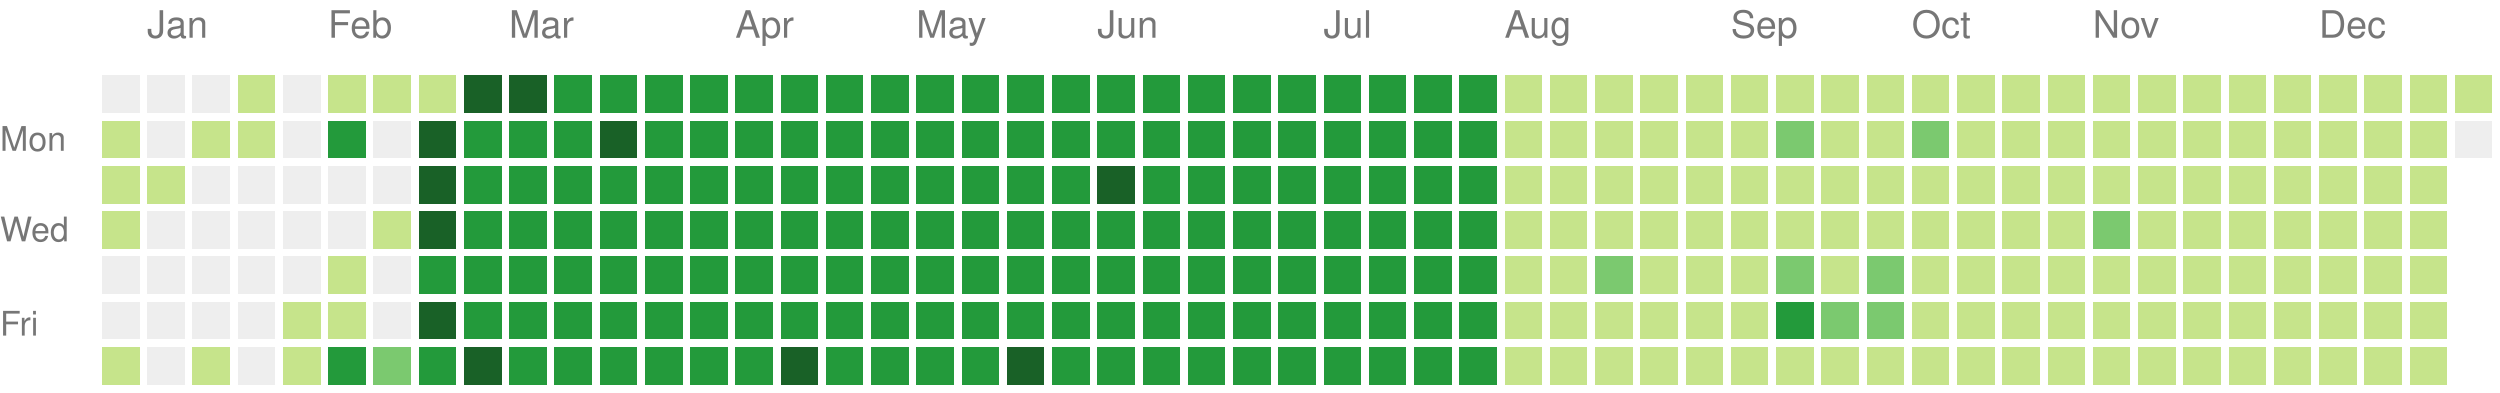
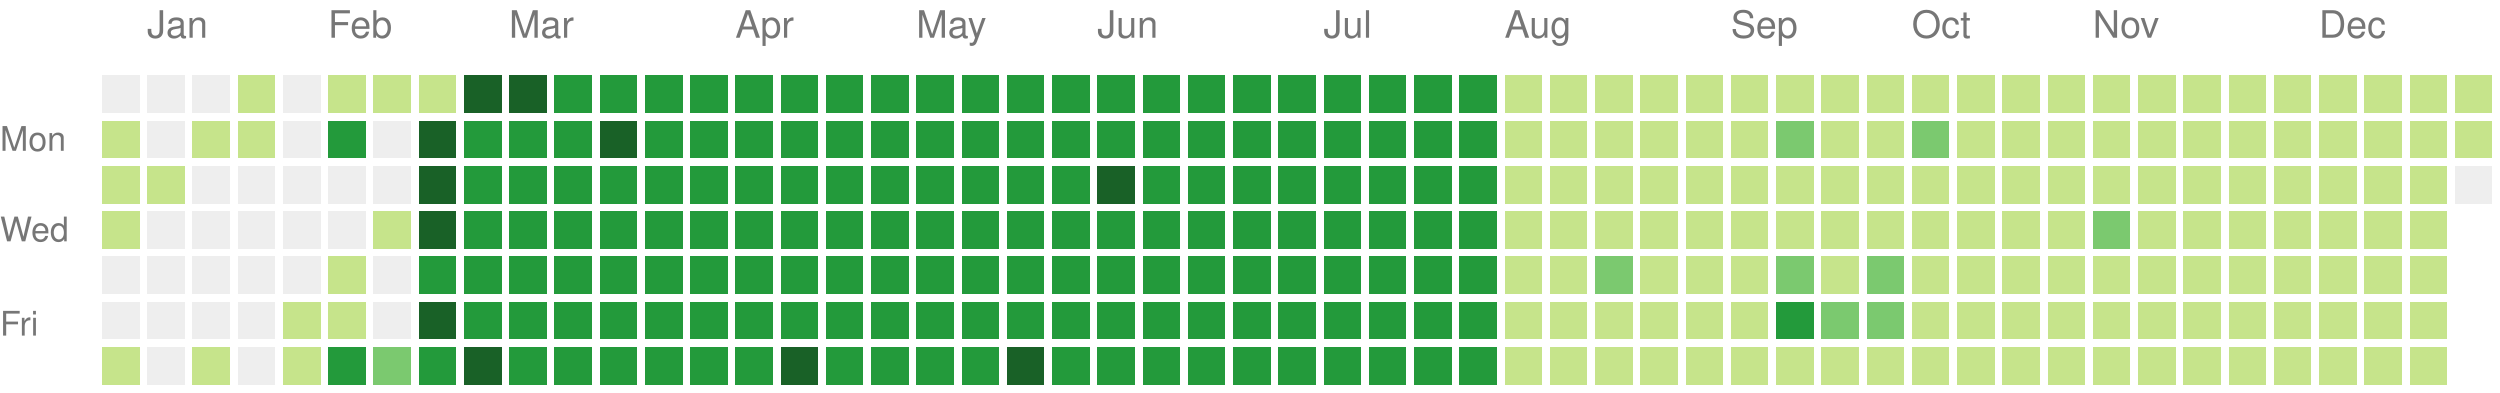
<svg xmlns="http://www.w3.org/2000/svg" version="1.1" width="663" height="104">
  <rect style="fill:#eeeeee;shape-rendering:crispedges;" data-score="0" data-date="2024-12-29" x="27" y="20" width="10" height="10" />
  <rect style="fill:#eeeeee;shape-rendering:crispedges;" data-score="0" data-date="2025-01-05" x="39" y="20" width="10" height="10" />
  <rect style="fill:#eeeeee;shape-rendering:crispedges;" data-score="0" data-date="2025-01-12" x="51" y="20" width="10" height="10" />
  <rect style="fill:#c6e48b;shape-rendering:crispedges;" data-score="1" data-date="2025-01-19" x="63" y="20" width="10" height="10" />
  <rect style="fill:#eeeeee;shape-rendering:crispedges;" data-score="0" data-date="2025-01-26" x="75" y="20" width="10" height="10" />
  <rect style="fill:#c6e48b;shape-rendering:crispedges;" data-score="1" data-date="2025-02-02" x="87" y="20" width="10" height="10" />
  <rect style="fill:#c6e48b;shape-rendering:crispedges;" data-score="1" data-date="2025-02-09" x="99" y="20" width="10" height="10" />
  <rect style="fill:#c6e48b;shape-rendering:crispedges;" data-score="1" data-date="2025-02-16" x="111" y="20" width="10" height="10" />
  <rect style="fill:#196127;shape-rendering:crispedges;" data-score="4" data-date="2025-02-23" x="123" y="20" width="10" height="10" />
  <rect style="fill:#196127;shape-rendering:crispedges;" data-score="4" data-date="2025-03-02" x="135" y="20" width="10" height="10" />
  <rect style="fill:#239a3b;shape-rendering:crispedges;" data-score="3" data-date="2025-03-09" x="147" y="20" width="10" height="10" />
  <rect style="fill:#239a3b;shape-rendering:crispedges;" data-score="3" data-date="2025-03-16" x="159" y="20" width="10" height="10" />
  <rect style="fill:#239a3b;shape-rendering:crispedges;" data-score="3" data-date="2025-03-23" x="171" y="20" width="10" height="10" />
  <rect style="fill:#239a3b;shape-rendering:crispedges;" data-score="3" data-date="2025-03-30" x="183" y="20" width="10" height="10" />
  <rect style="fill:#239a3b;shape-rendering:crispedges;" data-score="3" data-date="2025-04-06" x="195" y="20" width="10" height="10" />
  <rect style="fill:#239a3b;shape-rendering:crispedges;" data-score="3" data-date="2025-04-13" x="207" y="20" width="10" height="10" />
  <rect style="fill:#239a3b;shape-rendering:crispedges;" data-score="3" data-date="2025-04-20" x="219" y="20" width="10" height="10" />
  <rect style="fill:#239a3b;shape-rendering:crispedges;" data-score="3" data-date="2025-04-27" x="231" y="20" width="10" height="10" />
  <rect style="fill:#239a3b;shape-rendering:crispedges;" data-score="3" data-date="2025-05-04" x="243" y="20" width="10" height="10" />
  <rect style="fill:#239a3b;shape-rendering:crispedges;" data-score="3" data-date="2025-05-11" x="255" y="20" width="10" height="10" />
  <rect style="fill:#239a3b;shape-rendering:crispedges;" data-score="3" data-date="2025-05-18" x="267" y="20" width="10" height="10" />
  <rect style="fill:#239a3b;shape-rendering:crispedges;" data-score="3" data-date="2025-05-25" x="279" y="20" width="10" height="10" />
  <rect style="fill:#239a3b;shape-rendering:crispedges;" data-score="3" data-date="2025-06-01" x="291" y="20" width="10" height="10" />
  <rect style="fill:#239a3b;shape-rendering:crispedges;" data-score="3" data-date="2025-06-08" x="303" y="20" width="10" height="10" />
  <rect style="fill:#239a3b;shape-rendering:crispedges;" data-score="3" data-date="2025-06-15" x="315" y="20" width="10" height="10" />
  <rect style="fill:#239a3b;shape-rendering:crispedges;" data-score="3" data-date="2025-06-22" x="327" y="20" width="10" height="10" />
  <rect style="fill:#239a3b;shape-rendering:crispedges;" data-score="3" data-date="2025-06-29" x="339" y="20" width="10" height="10" />
  <rect style="fill:#239a3b;shape-rendering:crispedges;" data-score="3" data-date="2025-07-06" x="351" y="20" width="10" height="10" />
  <rect style="fill:#239a3b;shape-rendering:crispedges;" data-score="3" data-date="2025-07-13" x="363" y="20" width="10" height="10" />
  <rect style="fill:#239a3b;shape-rendering:crispedges;" data-score="3" data-date="2025-07-20" x="375" y="20" width="10" height="10" />
  <rect style="fill:#239a3b;shape-rendering:crispedges;" data-score="3" data-date="2025-07-27" x="387" y="20" width="10" height="10" />
  <rect style="fill:#c6e48b;shape-rendering:crispedges;" data-score="1" data-date="2025-08-03" x="399" y="20" width="10" height="10" />
  <rect style="fill:#c6e48b;shape-rendering:crispedges;" data-score="1" data-date="2025-08-10" x="411" y="20" width="10" height="10" />
  <rect style="fill:#c6e48b;shape-rendering:crispedges;" data-score="1" data-date="2025-08-17" x="423" y="20" width="10" height="10" />
  <rect style="fill:#c6e48b;shape-rendering:crispedges;" data-score="1" data-date="2025-08-24" x="435" y="20" width="10" height="10" />
  <rect style="fill:#c6e48b;shape-rendering:crispedges;" data-score="1" data-date="2025-08-31" x="447" y="20" width="10" height="10" />
  <rect style="fill:#c6e48b;shape-rendering:crispedges;" data-score="1" data-date="2025-09-07" x="459" y="20" width="10" height="10" />
  <rect style="fill:#c6e48b;shape-rendering:crispedges;" data-score="1" data-date="2025-09-14" x="471" y="20" width="10" height="10" />
  <rect style="fill:#c6e48b;shape-rendering:crispedges;" data-score="1" data-date="2025-09-21" x="483" y="20" width="10" height="10" />
  <rect style="fill:#c6e48b;shape-rendering:crispedges;" data-score="1" data-date="2025-09-28" x="495" y="20" width="10" height="10" />
  <rect style="fill:#c6e48b;shape-rendering:crispedges;" data-score="1" data-date="2025-10-05" x="507" y="20" width="10" height="10" />
  <rect style="fill:#c6e48b;shape-rendering:crispedges;" data-score="1" data-date="2025-10-12" x="519" y="20" width="10" height="10" />
  <rect style="fill:#c6e48b;shape-rendering:crispedges;" data-score="1" data-date="2025-10-19" x="531" y="20" width="10" height="10" />
  <rect style="fill:#c6e48b;shape-rendering:crispedges;" data-score="1" data-date="2025-10-26" x="543" y="20" width="10" height="10" />
  <rect style="fill:#c6e48b;shape-rendering:crispedges;" data-score="1" data-date="2025-11-02" x="555" y="20" width="10" height="10" />
  <rect style="fill:#c6e48b;shape-rendering:crispedges;" data-score="1" data-date="2025-11-09" x="567" y="20" width="10" height="10" />
  <rect style="fill:#c6e48b;shape-rendering:crispedges;" data-score="1" data-date="2025-11-16" x="579" y="20" width="10" height="10" />
  <rect style="fill:#c6e48b;shape-rendering:crispedges;" data-score="1" data-date="2025-11-23" x="591" y="20" width="10" height="10" />
  <rect style="fill:#c6e48b;shape-rendering:crispedges;" data-score="1" data-date="2025-11-30" x="603" y="20" width="10" height="10" />
  <rect style="fill:#c6e48b;shape-rendering:crispedges;" data-score="1" data-date="2025-12-07" x="615" y="20" width="10" height="10" />
  <rect style="fill:#c6e48b;shape-rendering:crispedges;" data-score="1" data-date="2025-12-14" x="627" y="20" width="10" height="10" />
  <rect style="fill:#c6e48b;shape-rendering:crispedges;" data-score="1" data-date="2025-12-21" x="639" y="20" width="10" height="10" />
  <rect style="fill:#c6e48b;shape-rendering:crispedges;" data-score="1" data-date="2025-12-28" x="651" y="20" width="10" height="10" />
  <rect style="fill:#c6e48b;shape-rendering:crispedges;" data-score="1" data-date="2024-12-30" x="27" y="32" width="10" height="10" />
  <rect style="fill:#eeeeee;shape-rendering:crispedges;" data-score="0" data-date="2025-01-06" x="39" y="32" width="10" height="10" />
  <rect style="fill:#c6e48b;shape-rendering:crispedges;" data-score="1" data-date="2025-01-13" x="51" y="32" width="10" height="10" />
  <rect style="fill:#c6e48b;shape-rendering:crispedges;" data-score="1" data-date="2025-01-20" x="63" y="32" width="10" height="10" />
  <rect style="fill:#eeeeee;shape-rendering:crispedges;" data-score="0" data-date="2025-01-27" x="75" y="32" width="10" height="10" />
  <rect style="fill:#239a3b;shape-rendering:crispedges;" data-score="3" data-date="2025-02-03" x="87" y="32" width="10" height="10" />
  <rect style="fill:#eeeeee;shape-rendering:crispedges;" data-score="0" data-date="2025-02-10" x="99" y="32" width="10" height="10" />
  <rect style="fill:#196127;shape-rendering:crispedges;" data-score="4" data-date="2025-02-17" x="111" y="32" width="10" height="10" />
  <rect style="fill:#239a3b;shape-rendering:crispedges;" data-score="3" data-date="2025-02-24" x="123" y="32" width="10" height="10" />
  <rect style="fill:#239a3b;shape-rendering:crispedges;" data-score="3" data-date="2025-03-03" x="135" y="32" width="10" height="10" />
  <rect style="fill:#239a3b;shape-rendering:crispedges;" data-score="3" data-date="2025-03-10" x="147" y="32" width="10" height="10" />
  <rect style="fill:#196127;shape-rendering:crispedges;" data-score="4" data-date="2025-03-17" x="159" y="32" width="10" height="10" />
  <rect style="fill:#239a3b;shape-rendering:crispedges;" data-score="3" data-date="2025-03-24" x="171" y="32" width="10" height="10" />
  <rect style="fill:#239a3b;shape-rendering:crispedges;" data-score="3" data-date="2025-03-31" x="183" y="32" width="10" height="10" />
  <rect style="fill:#239a3b;shape-rendering:crispedges;" data-score="3" data-date="2025-04-07" x="195" y="32" width="10" height="10" />
  <rect style="fill:#239a3b;shape-rendering:crispedges;" data-score="3" data-date="2025-04-14" x="207" y="32" width="10" height="10" />
  <rect style="fill:#239a3b;shape-rendering:crispedges;" data-score="3" data-date="2025-04-21" x="219" y="32" width="10" height="10" />
  <rect style="fill:#239a3b;shape-rendering:crispedges;" data-score="3" data-date="2025-04-28" x="231" y="32" width="10" height="10" />
  <rect style="fill:#239a3b;shape-rendering:crispedges;" data-score="3" data-date="2025-05-05" x="243" y="32" width="10" height="10" />
  <rect style="fill:#239a3b;shape-rendering:crispedges;" data-score="3" data-date="2025-05-12" x="255" y="32" width="10" height="10" />
  <rect style="fill:#239a3b;shape-rendering:crispedges;" data-score="3" data-date="2025-05-19" x="267" y="32" width="10" height="10" />
  <rect style="fill:#239a3b;shape-rendering:crispedges;" data-score="3" data-date="2025-05-26" x="279" y="32" width="10" height="10" />
  <rect style="fill:#239a3b;shape-rendering:crispedges;" data-score="3" data-date="2025-06-02" x="291" y="32" width="10" height="10" />
  <rect style="fill:#239a3b;shape-rendering:crispedges;" data-score="3" data-date="2025-06-09" x="303" y="32" width="10" height="10" />
  <rect style="fill:#239a3b;shape-rendering:crispedges;" data-score="3" data-date="2025-06-16" x="315" y="32" width="10" height="10" />
  <rect style="fill:#239a3b;shape-rendering:crispedges;" data-score="3" data-date="2025-06-23" x="327" y="32" width="10" height="10" />
  <rect style="fill:#239a3b;shape-rendering:crispedges;" data-score="3" data-date="2025-06-30" x="339" y="32" width="10" height="10" />
  <rect style="fill:#239a3b;shape-rendering:crispedges;" data-score="3" data-date="2025-07-07" x="351" y="32" width="10" height="10" />
  <rect style="fill:#239a3b;shape-rendering:crispedges;" data-score="3" data-date="2025-07-14" x="363" y="32" width="10" height="10" />
  <rect style="fill:#239a3b;shape-rendering:crispedges;" data-score="3" data-date="2025-07-21" x="375" y="32" width="10" height="10" />
  <rect style="fill:#239a3b;shape-rendering:crispedges;" data-score="3" data-date="2025-07-28" x="387" y="32" width="10" height="10" />
  <rect style="fill:#c6e48b;shape-rendering:crispedges;" data-score="1" data-date="2025-08-04" x="399" y="32" width="10" height="10" />
  <rect style="fill:#c6e48b;shape-rendering:crispedges;" data-score="1" data-date="2025-08-11" x="411" y="32" width="10" height="10" />
  <rect style="fill:#c6e48b;shape-rendering:crispedges;" data-score="1" data-date="2025-08-18" x="423" y="32" width="10" height="10" />
  <rect style="fill:#c6e48b;shape-rendering:crispedges;" data-score="1" data-date="2025-08-25" x="435" y="32" width="10" height="10" />
  <rect style="fill:#c6e48b;shape-rendering:crispedges;" data-score="1" data-date="2025-09-01" x="447" y="32" width="10" height="10" />
  <rect style="fill:#c6e48b;shape-rendering:crispedges;" data-score="1" data-date="2025-09-08" x="459" y="32" width="10" height="10" />
  <rect style="fill:#7bc96f;shape-rendering:crispedges;" data-score="2" data-date="2025-09-15" x="471" y="32" width="10" height="10" />
  <rect style="fill:#c6e48b;shape-rendering:crispedges;" data-score="1" data-date="2025-09-22" x="483" y="32" width="10" height="10" />
  <rect style="fill:#c6e48b;shape-rendering:crispedges;" data-score="1" data-date="2025-09-29" x="495" y="32" width="10" height="10" />
  <rect style="fill:#7bc96f;shape-rendering:crispedges;" data-score="2" data-date="2025-10-06" x="507" y="32" width="10" height="10" />
  <rect style="fill:#c6e48b;shape-rendering:crispedges;" data-score="1" data-date="2025-10-13" x="519" y="32" width="10" height="10" />
  <rect style="fill:#c6e48b;shape-rendering:crispedges;" data-score="1" data-date="2025-10-20" x="531" y="32" width="10" height="10" />
  <rect style="fill:#c6e48b;shape-rendering:crispedges;" data-score="1" data-date="2025-10-27" x="543" y="32" width="10" height="10" />
  <rect style="fill:#c6e48b;shape-rendering:crispedges;" data-score="1" data-date="2025-11-03" x="555" y="32" width="10" height="10" />
  <rect style="fill:#c6e48b;shape-rendering:crispedges;" data-score="1" data-date="2025-11-10" x="567" y="32" width="10" height="10" />
  <rect style="fill:#c6e48b;shape-rendering:crispedges;" data-score="1" data-date="2025-11-17" x="579" y="32" width="10" height="10" />
  <rect style="fill:#c6e48b;shape-rendering:crispedges;" data-score="1" data-date="2025-11-24" x="591" y="32" width="10" height="10" />
  <rect style="fill:#c6e48b;shape-rendering:crispedges;" data-score="1" data-date="2025-12-01" x="603" y="32" width="10" height="10" />
  <rect style="fill:#c6e48b;shape-rendering:crispedges;" data-score="1" data-date="2025-12-08" x="615" y="32" width="10" height="10" />
  <rect style="fill:#c6e48b;shape-rendering:crispedges;" data-score="1" data-date="2025-12-15" x="627" y="32" width="10" height="10" />
  <rect style="fill:#c6e48b;shape-rendering:crispedges;" data-score="1" data-date="2025-12-22" x="639" y="32" width="10" height="10" />
-   <rect style="fill:#eeeeee;shape-rendering:crispedges;" data-score="0" data-date="2025-12-29" x="651" y="32" width="10" height="10" />
+   <rect style="fill:#c6e48b;shape-rendering:crispedges;" data-score="1" data-date="2025-12-29" x="651" y="32" width="10" height="10" />
  <rect style="fill:#c6e48b;shape-rendering:crispedges;" data-score="1" data-date="2024-12-31" x="27" y="44" width="10" height="10" />
  <rect style="fill:#c6e48b;shape-rendering:crispedges;" data-score="1" data-date="2025-01-07" x="39" y="44" width="10" height="10" />
  <rect style="fill:#eeeeee;shape-rendering:crispedges;" data-score="0" data-date="2025-01-14" x="51" y="44" width="10" height="10" />
  <rect style="fill:#eeeeee;shape-rendering:crispedges;" data-score="0" data-date="2025-01-21" x="63" y="44" width="10" height="10" />
  <rect style="fill:#eeeeee;shape-rendering:crispedges;" data-score="0" data-date="2025-01-28" x="75" y="44" width="10" height="10" />
  <rect style="fill:#eeeeee;shape-rendering:crispedges;" data-score="0" data-date="2025-02-04" x="87" y="44" width="10" height="10" />
  <rect style="fill:#eeeeee;shape-rendering:crispedges;" data-score="0" data-date="2025-02-11" x="99" y="44" width="10" height="10" />
  <rect style="fill:#196127;shape-rendering:crispedges;" data-score="4" data-date="2025-02-18" x="111" y="44" width="10" height="10" />
  <rect style="fill:#239a3b;shape-rendering:crispedges;" data-score="3" data-date="2025-02-25" x="123" y="44" width="10" height="10" />
  <rect style="fill:#239a3b;shape-rendering:crispedges;" data-score="3" data-date="2025-03-04" x="135" y="44" width="10" height="10" />
  <rect style="fill:#239a3b;shape-rendering:crispedges;" data-score="3" data-date="2025-03-11" x="147" y="44" width="10" height="10" />
  <rect style="fill:#239a3b;shape-rendering:crispedges;" data-score="3" data-date="2025-03-18" x="159" y="44" width="10" height="10" />
  <rect style="fill:#239a3b;shape-rendering:crispedges;" data-score="3" data-date="2025-03-25" x="171" y="44" width="10" height="10" />
  <rect style="fill:#239a3b;shape-rendering:crispedges;" data-score="3" data-date="2025-04-01" x="183" y="44" width="10" height="10" />
  <rect style="fill:#239a3b;shape-rendering:crispedges;" data-score="3" data-date="2025-04-08" x="195" y="44" width="10" height="10" />
  <rect style="fill:#239a3b;shape-rendering:crispedges;" data-score="3" data-date="2025-04-15" x="207" y="44" width="10" height="10" />
  <rect style="fill:#239a3b;shape-rendering:crispedges;" data-score="3" data-date="2025-04-22" x="219" y="44" width="10" height="10" />
  <rect style="fill:#239a3b;shape-rendering:crispedges;" data-score="3" data-date="2025-04-29" x="231" y="44" width="10" height="10" />
  <rect style="fill:#239a3b;shape-rendering:crispedges;" data-score="3" data-date="2025-05-06" x="243" y="44" width="10" height="10" />
  <rect style="fill:#239a3b;shape-rendering:crispedges;" data-score="3" data-date="2025-05-13" x="255" y="44" width="10" height="10" />
  <rect style="fill:#239a3b;shape-rendering:crispedges;" data-score="3" data-date="2025-05-20" x="267" y="44" width="10" height="10" />
  <rect style="fill:#239a3b;shape-rendering:crispedges;" data-score="3" data-date="2025-05-27" x="279" y="44" width="10" height="10" />
  <rect style="fill:#196127;shape-rendering:crispedges;" data-score="4" data-date="2025-06-03" x="291" y="44" width="10" height="10" />
  <rect style="fill:#239a3b;shape-rendering:crispedges;" data-score="3" data-date="2025-06-10" x="303" y="44" width="10" height="10" />
  <rect style="fill:#239a3b;shape-rendering:crispedges;" data-score="3" data-date="2025-06-17" x="315" y="44" width="10" height="10" />
  <rect style="fill:#239a3b;shape-rendering:crispedges;" data-score="3" data-date="2025-06-24" x="327" y="44" width="10" height="10" />
  <rect style="fill:#239a3b;shape-rendering:crispedges;" data-score="3" data-date="2025-07-01" x="339" y="44" width="10" height="10" />
  <rect style="fill:#239a3b;shape-rendering:crispedges;" data-score="3" data-date="2025-07-08" x="351" y="44" width="10" height="10" />
  <rect style="fill:#239a3b;shape-rendering:crispedges;" data-score="3" data-date="2025-07-15" x="363" y="44" width="10" height="10" />
  <rect style="fill:#239a3b;shape-rendering:crispedges;" data-score="3" data-date="2025-07-22" x="375" y="44" width="10" height="10" />
  <rect style="fill:#239a3b;shape-rendering:crispedges;" data-score="3" data-date="2025-07-29" x="387" y="44" width="10" height="10" />
  <rect style="fill:#c6e48b;shape-rendering:crispedges;" data-score="1" data-date="2025-08-05" x="399" y="44" width="10" height="10" />
  <rect style="fill:#c6e48b;shape-rendering:crispedges;" data-score="1" data-date="2025-08-12" x="411" y="44" width="10" height="10" />
  <rect style="fill:#c6e48b;shape-rendering:crispedges;" data-score="1" data-date="2025-08-19" x="423" y="44" width="10" height="10" />
  <rect style="fill:#c6e48b;shape-rendering:crispedges;" data-score="1" data-date="2025-08-26" x="435" y="44" width="10" height="10" />
  <rect style="fill:#c6e48b;shape-rendering:crispedges;" data-score="1" data-date="2025-09-02" x="447" y="44" width="10" height="10" />
  <rect style="fill:#c6e48b;shape-rendering:crispedges;" data-score="1" data-date="2025-09-09" x="459" y="44" width="10" height="10" />
  <rect style="fill:#c6e48b;shape-rendering:crispedges;" data-score="1" data-date="2025-09-16" x="471" y="44" width="10" height="10" />
  <rect style="fill:#c6e48b;shape-rendering:crispedges;" data-score="1" data-date="2025-09-23" x="483" y="44" width="10" height="10" />
  <rect style="fill:#c6e48b;shape-rendering:crispedges;" data-score="1" data-date="2025-09-30" x="495" y="44" width="10" height="10" />
  <rect style="fill:#c6e48b;shape-rendering:crispedges;" data-score="1" data-date="2025-10-07" x="507" y="44" width="10" height="10" />
  <rect style="fill:#c6e48b;shape-rendering:crispedges;" data-score="1" data-date="2025-10-14" x="519" y="44" width="10" height="10" />
  <rect style="fill:#c6e48b;shape-rendering:crispedges;" data-score="1" data-date="2025-10-21" x="531" y="44" width="10" height="10" />
  <rect style="fill:#c6e48b;shape-rendering:crispedges;" data-score="1" data-date="2025-10-28" x="543" y="44" width="10" height="10" />
  <rect style="fill:#c6e48b;shape-rendering:crispedges;" data-score="1" data-date="2025-11-04" x="555" y="44" width="10" height="10" />
  <rect style="fill:#c6e48b;shape-rendering:crispedges;" data-score="1" data-date="2025-11-11" x="567" y="44" width="10" height="10" />
  <rect style="fill:#c6e48b;shape-rendering:crispedges;" data-score="1" data-date="2025-11-18" x="579" y="44" width="10" height="10" />
  <rect style="fill:#c6e48b;shape-rendering:crispedges;" data-score="1" data-date="2025-11-25" x="591" y="44" width="10" height="10" />
  <rect style="fill:#c6e48b;shape-rendering:crispedges;" data-score="1" data-date="2025-12-02" x="603" y="44" width="10" height="10" />
  <rect style="fill:#c6e48b;shape-rendering:crispedges;" data-score="1" data-date="2025-12-09" x="615" y="44" width="10" height="10" />
  <rect style="fill:#c6e48b;shape-rendering:crispedges;" data-score="1" data-date="2025-12-16" x="627" y="44" width="10" height="10" />
  <rect style="fill:#c6e48b;shape-rendering:crispedges;" data-score="1" data-date="2025-12-23" x="639" y="44" width="10" height="10" />
+   <rect style="fill:#eeeeee;shape-rendering:crispedges;" data-score="0" data-date="2025-12-30" x="651" y="44" width="10" height="10" />
  <rect style="fill:#c6e48b;shape-rendering:crispedges;" data-score="1" data-date="2025-01-01" x="27" y="56" width="10" height="10" />
  <rect style="fill:#eeeeee;shape-rendering:crispedges;" data-score="0" data-date="2025-01-08" x="39" y="56" width="10" height="10" />
  <rect style="fill:#eeeeee;shape-rendering:crispedges;" data-score="0" data-date="2025-01-15" x="51" y="56" width="10" height="10" />
  <rect style="fill:#eeeeee;shape-rendering:crispedges;" data-score="0" data-date="2025-01-22" x="63" y="56" width="10" height="10" />
  <rect style="fill:#eeeeee;shape-rendering:crispedges;" data-score="0" data-date="2025-01-29" x="75" y="56" width="10" height="10" />
  <rect style="fill:#eeeeee;shape-rendering:crispedges;" data-score="0" data-date="2025-02-05" x="87" y="56" width="10" height="10" />
  <rect style="fill:#c6e48b;shape-rendering:crispedges;" data-score="1" data-date="2025-02-12" x="99" y="56" width="10" height="10" />
  <rect style="fill:#196127;shape-rendering:crispedges;" data-score="4" data-date="2025-02-19" x="111" y="56" width="10" height="10" />
  <rect style="fill:#239a3b;shape-rendering:crispedges;" data-score="3" data-date="2025-02-26" x="123" y="56" width="10" height="10" />
  <rect style="fill:#239a3b;shape-rendering:crispedges;" data-score="3" data-date="2025-03-05" x="135" y="56" width="10" height="10" />
  <rect style="fill:#239a3b;shape-rendering:crispedges;" data-score="3" data-date="2025-03-12" x="147" y="56" width="10" height="10" />
  <rect style="fill:#239a3b;shape-rendering:crispedges;" data-score="3" data-date="2025-03-19" x="159" y="56" width="10" height="10" />
  <rect style="fill:#239a3b;shape-rendering:crispedges;" data-score="3" data-date="2025-03-26" x="171" y="56" width="10" height="10" />
  <rect style="fill:#239a3b;shape-rendering:crispedges;" data-score="3" data-date="2025-04-02" x="183" y="56" width="10" height="10" />
  <rect style="fill:#239a3b;shape-rendering:crispedges;" data-score="3" data-date="2025-04-09" x="195" y="56" width="10" height="10" />
  <rect style="fill:#239a3b;shape-rendering:crispedges;" data-score="3" data-date="2025-04-16" x="207" y="56" width="10" height="10" />
  <rect style="fill:#239a3b;shape-rendering:crispedges;" data-score="3" data-date="2025-04-23" x="219" y="56" width="10" height="10" />
  <rect style="fill:#239a3b;shape-rendering:crispedges;" data-score="3" data-date="2025-04-30" x="231" y="56" width="10" height="10" />
  <rect style="fill:#239a3b;shape-rendering:crispedges;" data-score="3" data-date="2025-05-07" x="243" y="56" width="10" height="10" />
  <rect style="fill:#239a3b;shape-rendering:crispedges;" data-score="3" data-date="2025-05-14" x="255" y="56" width="10" height="10" />
  <rect style="fill:#239a3b;shape-rendering:crispedges;" data-score="3" data-date="2025-05-21" x="267" y="56" width="10" height="10" />
  <rect style="fill:#239a3b;shape-rendering:crispedges;" data-score="3" data-date="2025-05-28" x="279" y="56" width="10" height="10" />
  <rect style="fill:#239a3b;shape-rendering:crispedges;" data-score="3" data-date="2025-06-04" x="291" y="56" width="10" height="10" />
  <rect style="fill:#239a3b;shape-rendering:crispedges;" data-score="3" data-date="2025-06-11" x="303" y="56" width="10" height="10" />
  <rect style="fill:#239a3b;shape-rendering:crispedges;" data-score="3" data-date="2025-06-18" x="315" y="56" width="10" height="10" />
  <rect style="fill:#239a3b;shape-rendering:crispedges;" data-score="3" data-date="2025-06-25" x="327" y="56" width="10" height="10" />
  <rect style="fill:#239a3b;shape-rendering:crispedges;" data-score="3" data-date="2025-07-02" x="339" y="56" width="10" height="10" />
  <rect style="fill:#239a3b;shape-rendering:crispedges;" data-score="3" data-date="2025-07-09" x="351" y="56" width="10" height="10" />
  <rect style="fill:#239a3b;shape-rendering:crispedges;" data-score="3" data-date="2025-07-16" x="363" y="56" width="10" height="10" />
  <rect style="fill:#239a3b;shape-rendering:crispedges;" data-score="3" data-date="2025-07-23" x="375" y="56" width="10" height="10" />
  <rect style="fill:#239a3b;shape-rendering:crispedges;" data-score="3" data-date="2025-07-30" x="387" y="56" width="10" height="10" />
  <rect style="fill:#c6e48b;shape-rendering:crispedges;" data-score="1" data-date="2025-08-06" x="399" y="56" width="10" height="10" />
  <rect style="fill:#c6e48b;shape-rendering:crispedges;" data-score="1" data-date="2025-08-13" x="411" y="56" width="10" height="10" />
  <rect style="fill:#c6e48b;shape-rendering:crispedges;" data-score="1" data-date="2025-08-20" x="423" y="56" width="10" height="10" />
  <rect style="fill:#c6e48b;shape-rendering:crispedges;" data-score="1" data-date="2025-08-27" x="435" y="56" width="10" height="10" />
  <rect style="fill:#c6e48b;shape-rendering:crispedges;" data-score="1" data-date="2025-09-03" x="447" y="56" width="10" height="10" />
  <rect style="fill:#c6e48b;shape-rendering:crispedges;" data-score="1" data-date="2025-09-10" x="459" y="56" width="10" height="10" />
  <rect style="fill:#c6e48b;shape-rendering:crispedges;" data-score="1" data-date="2025-09-17" x="471" y="56" width="10" height="10" />
  <rect style="fill:#c6e48b;shape-rendering:crispedges;" data-score="1" data-date="2025-09-24" x="483" y="56" width="10" height="10" />
  <rect style="fill:#c6e48b;shape-rendering:crispedges;" data-score="1" data-date="2025-10-01" x="495" y="56" width="10" height="10" />
  <rect style="fill:#c6e48b;shape-rendering:crispedges;" data-score="1" data-date="2025-10-08" x="507" y="56" width="10" height="10" />
  <rect style="fill:#c6e48b;shape-rendering:crispedges;" data-score="1" data-date="2025-10-15" x="519" y="56" width="10" height="10" />
  <rect style="fill:#c6e48b;shape-rendering:crispedges;" data-score="1" data-date="2025-10-22" x="531" y="56" width="10" height="10" />
  <rect style="fill:#c6e48b;shape-rendering:crispedges;" data-score="1" data-date="2025-10-29" x="543" y="56" width="10" height="10" />
  <rect style="fill:#7bc96f;shape-rendering:crispedges;" data-score="2" data-date="2025-11-05" x="555" y="56" width="10" height="10" />
  <rect style="fill:#c6e48b;shape-rendering:crispedges;" data-score="1" data-date="2025-11-12" x="567" y="56" width="10" height="10" />
  <rect style="fill:#c6e48b;shape-rendering:crispedges;" data-score="1" data-date="2025-11-19" x="579" y="56" width="10" height="10" />
  <rect style="fill:#c6e48b;shape-rendering:crispedges;" data-score="1" data-date="2025-11-26" x="591" y="56" width="10" height="10" />
  <rect style="fill:#c6e48b;shape-rendering:crispedges;" data-score="1" data-date="2025-12-03" x="603" y="56" width="10" height="10" />
  <rect style="fill:#c6e48b;shape-rendering:crispedges;" data-score="1" data-date="2025-12-10" x="615" y="56" width="10" height="10" />
  <rect style="fill:#c6e48b;shape-rendering:crispedges;" data-score="1" data-date="2025-12-17" x="627" y="56" width="10" height="10" />
  <rect style="fill:#c6e48b;shape-rendering:crispedges;" data-score="1" data-date="2025-12-24" x="639" y="56" width="10" height="10" />
  <rect style="fill:#eeeeee;shape-rendering:crispedges;" data-score="0" data-date="2025-01-02" x="27" y="68" width="10" height="10" />
  <rect style="fill:#eeeeee;shape-rendering:crispedges;" data-score="0" data-date="2025-01-09" x="39" y="68" width="10" height="10" />
  <rect style="fill:#eeeeee;shape-rendering:crispedges;" data-score="0" data-date="2025-01-16" x="51" y="68" width="10" height="10" />
  <rect style="fill:#eeeeee;shape-rendering:crispedges;" data-score="0" data-date="2025-01-23" x="63" y="68" width="10" height="10" />
  <rect style="fill:#eeeeee;shape-rendering:crispedges;" data-score="0" data-date="2025-01-30" x="75" y="68" width="10" height="10" />
  <rect style="fill:#c6e48b;shape-rendering:crispedges;" data-score="1" data-date="2025-02-06" x="87" y="68" width="10" height="10" />
  <rect style="fill:#eeeeee;shape-rendering:crispedges;" data-score="0" data-date="2025-02-13" x="99" y="68" width="10" height="10" />
  <rect style="fill:#239a3b;shape-rendering:crispedges;" data-score="3" data-date="2025-02-20" x="111" y="68" width="10" height="10" />
  <rect style="fill:#239a3b;shape-rendering:crispedges;" data-score="3" data-date="2025-02-27" x="123" y="68" width="10" height="10" />
  <rect style="fill:#239a3b;shape-rendering:crispedges;" data-score="3" data-date="2025-03-06" x="135" y="68" width="10" height="10" />
  <rect style="fill:#239a3b;shape-rendering:crispedges;" data-score="3" data-date="2025-03-13" x="147" y="68" width="10" height="10" />
  <rect style="fill:#239a3b;shape-rendering:crispedges;" data-score="3" data-date="2025-03-20" x="159" y="68" width="10" height="10" />
  <rect style="fill:#239a3b;shape-rendering:crispedges;" data-score="3" data-date="2025-03-27" x="171" y="68" width="10" height="10" />
  <rect style="fill:#239a3b;shape-rendering:crispedges;" data-score="3" data-date="2025-04-03" x="183" y="68" width="10" height="10" />
  <rect style="fill:#239a3b;shape-rendering:crispedges;" data-score="3" data-date="2025-04-10" x="195" y="68" width="10" height="10" />
  <rect style="fill:#239a3b;shape-rendering:crispedges;" data-score="3" data-date="2025-04-17" x="207" y="68" width="10" height="10" />
  <rect style="fill:#239a3b;shape-rendering:crispedges;" data-score="3" data-date="2025-04-24" x="219" y="68" width="10" height="10" />
  <rect style="fill:#239a3b;shape-rendering:crispedges;" data-score="3" data-date="2025-05-01" x="231" y="68" width="10" height="10" />
  <rect style="fill:#239a3b;shape-rendering:crispedges;" data-score="3" data-date="2025-05-08" x="243" y="68" width="10" height="10" />
  <rect style="fill:#239a3b;shape-rendering:crispedges;" data-score="3" data-date="2025-05-15" x="255" y="68" width="10" height="10" />
  <rect style="fill:#239a3b;shape-rendering:crispedges;" data-score="3" data-date="2025-05-22" x="267" y="68" width="10" height="10" />
  <rect style="fill:#239a3b;shape-rendering:crispedges;" data-score="3" data-date="2025-05-29" x="279" y="68" width="10" height="10" />
  <rect style="fill:#239a3b;shape-rendering:crispedges;" data-score="3" data-date="2025-06-05" x="291" y="68" width="10" height="10" />
  <rect style="fill:#239a3b;shape-rendering:crispedges;" data-score="3" data-date="2025-06-12" x="303" y="68" width="10" height="10" />
  <rect style="fill:#239a3b;shape-rendering:crispedges;" data-score="3" data-date="2025-06-19" x="315" y="68" width="10" height="10" />
  <rect style="fill:#239a3b;shape-rendering:crispedges;" data-score="3" data-date="2025-06-26" x="327" y="68" width="10" height="10" />
  <rect style="fill:#239a3b;shape-rendering:crispedges;" data-score="3" data-date="2025-07-03" x="339" y="68" width="10" height="10" />
  <rect style="fill:#239a3b;shape-rendering:crispedges;" data-score="3" data-date="2025-07-10" x="351" y="68" width="10" height="10" />
  <rect style="fill:#239a3b;shape-rendering:crispedges;" data-score="3" data-date="2025-07-17" x="363" y="68" width="10" height="10" />
  <rect style="fill:#239a3b;shape-rendering:crispedges;" data-score="3" data-date="2025-07-24" x="375" y="68" width="10" height="10" />
  <rect style="fill:#239a3b;shape-rendering:crispedges;" data-score="3" data-date="2025-07-31" x="387" y="68" width="10" height="10" />
  <rect style="fill:#c6e48b;shape-rendering:crispedges;" data-score="1" data-date="2025-08-07" x="399" y="68" width="10" height="10" />
  <rect style="fill:#c6e48b;shape-rendering:crispedges;" data-score="1" data-date="2025-08-14" x="411" y="68" width="10" height="10" />
  <rect style="fill:#7bc96f;shape-rendering:crispedges;" data-score="2" data-date="2025-08-21" x="423" y="68" width="10" height="10" />
  <rect style="fill:#c6e48b;shape-rendering:crispedges;" data-score="1" data-date="2025-08-28" x="435" y="68" width="10" height="10" />
  <rect style="fill:#c6e48b;shape-rendering:crispedges;" data-score="1" data-date="2025-09-04" x="447" y="68" width="10" height="10" />
  <rect style="fill:#c6e48b;shape-rendering:crispedges;" data-score="1" data-date="2025-09-11" x="459" y="68" width="10" height="10" />
  <rect style="fill:#7bc96f;shape-rendering:crispedges;" data-score="2" data-date="2025-09-18" x="471" y="68" width="10" height="10" />
  <rect style="fill:#c6e48b;shape-rendering:crispedges;" data-score="1" data-date="2025-09-25" x="483" y="68" width="10" height="10" />
  <rect style="fill:#7bc96f;shape-rendering:crispedges;" data-score="2" data-date="2025-10-02" x="495" y="68" width="10" height="10" />
  <rect style="fill:#c6e48b;shape-rendering:crispedges;" data-score="1" data-date="2025-10-09" x="507" y="68" width="10" height="10" />
  <rect style="fill:#c6e48b;shape-rendering:crispedges;" data-score="1" data-date="2025-10-16" x="519" y="68" width="10" height="10" />
  <rect style="fill:#c6e48b;shape-rendering:crispedges;" data-score="1" data-date="2025-10-23" x="531" y="68" width="10" height="10" />
  <rect style="fill:#c6e48b;shape-rendering:crispedges;" data-score="1" data-date="2025-10-30" x="543" y="68" width="10" height="10" />
  <rect style="fill:#c6e48b;shape-rendering:crispedges;" data-score="1" data-date="2025-11-06" x="555" y="68" width="10" height="10" />
  <rect style="fill:#c6e48b;shape-rendering:crispedges;" data-score="1" data-date="2025-11-13" x="567" y="68" width="10" height="10" />
  <rect style="fill:#c6e48b;shape-rendering:crispedges;" data-score="1" data-date="2025-11-20" x="579" y="68" width="10" height="10" />
  <rect style="fill:#c6e48b;shape-rendering:crispedges;" data-score="1" data-date="2025-11-27" x="591" y="68" width="10" height="10" />
  <rect style="fill:#c6e48b;shape-rendering:crispedges;" data-score="1" data-date="2025-12-04" x="603" y="68" width="10" height="10" />
  <rect style="fill:#c6e48b;shape-rendering:crispedges;" data-score="1" data-date="2025-12-11" x="615" y="68" width="10" height="10" />
  <rect style="fill:#c6e48b;shape-rendering:crispedges;" data-score="1" data-date="2025-12-18" x="627" y="68" width="10" height="10" />
  <rect style="fill:#c6e48b;shape-rendering:crispedges;" data-score="1" data-date="2025-12-25" x="639" y="68" width="10" height="10" />
  <rect style="fill:#eeeeee;shape-rendering:crispedges;" data-score="0" data-date="2025-01-03" x="27" y="80" width="10" height="10" />
  <rect style="fill:#eeeeee;shape-rendering:crispedges;" data-score="0" data-date="2025-01-10" x="39" y="80" width="10" height="10" />
  <rect style="fill:#eeeeee;shape-rendering:crispedges;" data-score="0" data-date="2025-01-17" x="51" y="80" width="10" height="10" />
  <rect style="fill:#eeeeee;shape-rendering:crispedges;" data-score="0" data-date="2025-01-24" x="63" y="80" width="10" height="10" />
  <rect style="fill:#c6e48b;shape-rendering:crispedges;" data-score="1" data-date="2025-01-31" x="75" y="80" width="10" height="10" />
  <rect style="fill:#c6e48b;shape-rendering:crispedges;" data-score="1" data-date="2025-02-07" x="87" y="80" width="10" height="10" />
  <rect style="fill:#eeeeee;shape-rendering:crispedges;" data-score="0" data-date="2025-02-14" x="99" y="80" width="10" height="10" />
  <rect style="fill:#196127;shape-rendering:crispedges;" data-score="4" data-date="2025-02-21" x="111" y="80" width="10" height="10" />
  <rect style="fill:#239a3b;shape-rendering:crispedges;" data-score="3" data-date="2025-02-28" x="123" y="80" width="10" height="10" />
  <rect style="fill:#239a3b;shape-rendering:crispedges;" data-score="3" data-date="2025-03-07" x="135" y="80" width="10" height="10" />
  <rect style="fill:#239a3b;shape-rendering:crispedges;" data-score="3" data-date="2025-03-14" x="147" y="80" width="10" height="10" />
  <rect style="fill:#239a3b;shape-rendering:crispedges;" data-score="3" data-date="2025-03-21" x="159" y="80" width="10" height="10" />
  <rect style="fill:#239a3b;shape-rendering:crispedges;" data-score="3" data-date="2025-03-28" x="171" y="80" width="10" height="10" />
  <rect style="fill:#239a3b;shape-rendering:crispedges;" data-score="3" data-date="2025-04-04" x="183" y="80" width="10" height="10" />
  <rect style="fill:#239a3b;shape-rendering:crispedges;" data-score="3" data-date="2025-04-11" x="195" y="80" width="10" height="10" />
  <rect style="fill:#239a3b;shape-rendering:crispedges;" data-score="3" data-date="2025-04-18" x="207" y="80" width="10" height="10" />
  <rect style="fill:#239a3b;shape-rendering:crispedges;" data-score="3" data-date="2025-04-25" x="219" y="80" width="10" height="10" />
  <rect style="fill:#239a3b;shape-rendering:crispedges;" data-score="3" data-date="2025-05-02" x="231" y="80" width="10" height="10" />
  <rect style="fill:#239a3b;shape-rendering:crispedges;" data-score="3" data-date="2025-05-09" x="243" y="80" width="10" height="10" />
  <rect style="fill:#239a3b;shape-rendering:crispedges;" data-score="3" data-date="2025-05-16" x="255" y="80" width="10" height="10" />
  <rect style="fill:#239a3b;shape-rendering:crispedges;" data-score="3" data-date="2025-05-23" x="267" y="80" width="10" height="10" />
  <rect style="fill:#239a3b;shape-rendering:crispedges;" data-score="3" data-date="2025-05-30" x="279" y="80" width="10" height="10" />
  <rect style="fill:#239a3b;shape-rendering:crispedges;" data-score="3" data-date="2025-06-06" x="291" y="80" width="10" height="10" />
  <rect style="fill:#239a3b;shape-rendering:crispedges;" data-score="3" data-date="2025-06-13" x="303" y="80" width="10" height="10" />
  <rect style="fill:#239a3b;shape-rendering:crispedges;" data-score="3" data-date="2025-06-20" x="315" y="80" width="10" height="10" />
  <rect style="fill:#239a3b;shape-rendering:crispedges;" data-score="3" data-date="2025-06-27" x="327" y="80" width="10" height="10" />
  <rect style="fill:#239a3b;shape-rendering:crispedges;" data-score="3" data-date="2025-07-04" x="339" y="80" width="10" height="10" />
  <rect style="fill:#239a3b;shape-rendering:crispedges;" data-score="3" data-date="2025-07-11" x="351" y="80" width="10" height="10" />
  <rect style="fill:#239a3b;shape-rendering:crispedges;" data-score="3" data-date="2025-07-18" x="363" y="80" width="10" height="10" />
  <rect style="fill:#239a3b;shape-rendering:crispedges;" data-score="3" data-date="2025-07-25" x="375" y="80" width="10" height="10" />
  <rect style="fill:#239a3b;shape-rendering:crispedges;" data-score="3" data-date="2025-08-01" x="387" y="80" width="10" height="10" />
  <rect style="fill:#c6e48b;shape-rendering:crispedges;" data-score="1" data-date="2025-08-08" x="399" y="80" width="10" height="10" />
  <rect style="fill:#c6e48b;shape-rendering:crispedges;" data-score="1" data-date="2025-08-15" x="411" y="80" width="10" height="10" />
  <rect style="fill:#c6e48b;shape-rendering:crispedges;" data-score="1" data-date="2025-08-22" x="423" y="80" width="10" height="10" />
  <rect style="fill:#c6e48b;shape-rendering:crispedges;" data-score="1" data-date="2025-08-29" x="435" y="80" width="10" height="10" />
  <rect style="fill:#c6e48b;shape-rendering:crispedges;" data-score="1" data-date="2025-09-05" x="447" y="80" width="10" height="10" />
  <rect style="fill:#c6e48b;shape-rendering:crispedges;" data-score="1" data-date="2025-09-12" x="459" y="80" width="10" height="10" />
  <rect style="fill:#239a3b;shape-rendering:crispedges;" data-score="3" data-date="2025-09-19" x="471" y="80" width="10" height="10" />
  <rect style="fill:#7bc96f;shape-rendering:crispedges;" data-score="2" data-date="2025-09-26" x="483" y="80" width="10" height="10" />
  <rect style="fill:#7bc96f;shape-rendering:crispedges;" data-score="2" data-date="2025-10-03" x="495" y="80" width="10" height="10" />
  <rect style="fill:#c6e48b;shape-rendering:crispedges;" data-score="1" data-date="2025-10-10" x="507" y="80" width="10" height="10" />
  <rect style="fill:#c6e48b;shape-rendering:crispedges;" data-score="1" data-date="2025-10-17" x="519" y="80" width="10" height="10" />
  <rect style="fill:#c6e48b;shape-rendering:crispedges;" data-score="1" data-date="2025-10-24" x="531" y="80" width="10" height="10" />
  <rect style="fill:#c6e48b;shape-rendering:crispedges;" data-score="1" data-date="2025-10-31" x="543" y="80" width="10" height="10" />
  <rect style="fill:#c6e48b;shape-rendering:crispedges;" data-score="1" data-date="2025-11-07" x="555" y="80" width="10" height="10" />
  <rect style="fill:#c6e48b;shape-rendering:crispedges;" data-score="1" data-date="2025-11-14" x="567" y="80" width="10" height="10" />
  <rect style="fill:#c6e48b;shape-rendering:crispedges;" data-score="1" data-date="2025-11-21" x="579" y="80" width="10" height="10" />
  <rect style="fill:#c6e48b;shape-rendering:crispedges;" data-score="1" data-date="2025-11-28" x="591" y="80" width="10" height="10" />
  <rect style="fill:#c6e48b;shape-rendering:crispedges;" data-score="1" data-date="2025-12-05" x="603" y="80" width="10" height="10" />
  <rect style="fill:#c6e48b;shape-rendering:crispedges;" data-score="1" data-date="2025-12-12" x="615" y="80" width="10" height="10" />
  <rect style="fill:#c6e48b;shape-rendering:crispedges;" data-score="1" data-date="2025-12-19" x="627" y="80" width="10" height="10" />
  <rect style="fill:#c6e48b;shape-rendering:crispedges;" data-score="1" data-date="2025-12-26" x="639" y="80" width="10" height="10" />
  <rect style="fill:#c6e48b;shape-rendering:crispedges;" data-score="1" data-date="2025-01-04" x="27" y="92" width="10" height="10" />
  <rect style="fill:#eeeeee;shape-rendering:crispedges;" data-score="0" data-date="2025-01-11" x="39" y="92" width="10" height="10" />
  <rect style="fill:#c6e48b;shape-rendering:crispedges;" data-score="1" data-date="2025-01-18" x="51" y="92" width="10" height="10" />
  <rect style="fill:#eeeeee;shape-rendering:crispedges;" data-score="0" data-date="2025-01-25" x="63" y="92" width="10" height="10" />
  <rect style="fill:#c6e48b;shape-rendering:crispedges;" data-score="1" data-date="2025-02-01" x="75" y="92" width="10" height="10" />
  <rect style="fill:#239a3b;shape-rendering:crispedges;" data-score="3" data-date="2025-02-08" x="87" y="92" width="10" height="10" />
  <rect style="fill:#7bc96f;shape-rendering:crispedges;" data-score="2" data-date="2025-02-15" x="99" y="92" width="10" height="10" />
  <rect style="fill:#239a3b;shape-rendering:crispedges;" data-score="3" data-date="2025-02-22" x="111" y="92" width="10" height="10" />
  <rect style="fill:#196127;shape-rendering:crispedges;" data-score="4" data-date="2025-03-01" x="123" y="92" width="10" height="10" />
  <rect style="fill:#239a3b;shape-rendering:crispedges;" data-score="3" data-date="2025-03-08" x="135" y="92" width="10" height="10" />
  <rect style="fill:#239a3b;shape-rendering:crispedges;" data-score="3" data-date="2025-03-15" x="147" y="92" width="10" height="10" />
  <rect style="fill:#239a3b;shape-rendering:crispedges;" data-score="3" data-date="2025-03-22" x="159" y="92" width="10" height="10" />
  <rect style="fill:#239a3b;shape-rendering:crispedges;" data-score="3" data-date="2025-03-29" x="171" y="92" width="10" height="10" />
  <rect style="fill:#239a3b;shape-rendering:crispedges;" data-score="3" data-date="2025-04-05" x="183" y="92" width="10" height="10" />
  <rect style="fill:#239a3b;shape-rendering:crispedges;" data-score="3" data-date="2025-04-12" x="195" y="92" width="10" height="10" />
  <rect style="fill:#196127;shape-rendering:crispedges;" data-score="4" data-date="2025-04-19" x="207" y="92" width="10" height="10" />
  <rect style="fill:#239a3b;shape-rendering:crispedges;" data-score="3" data-date="2025-04-26" x="219" y="92" width="10" height="10" />
  <rect style="fill:#239a3b;shape-rendering:crispedges;" data-score="3" data-date="2025-05-03" x="231" y="92" width="10" height="10" />
  <rect style="fill:#239a3b;shape-rendering:crispedges;" data-score="3" data-date="2025-05-10" x="243" y="92" width="10" height="10" />
  <rect style="fill:#239a3b;shape-rendering:crispedges;" data-score="3" data-date="2025-05-17" x="255" y="92" width="10" height="10" />
  <rect style="fill:#196127;shape-rendering:crispedges;" data-score="4" data-date="2025-05-24" x="267" y="92" width="10" height="10" />
  <rect style="fill:#239a3b;shape-rendering:crispedges;" data-score="3" data-date="2025-05-31" x="279" y="92" width="10" height="10" />
  <rect style="fill:#239a3b;shape-rendering:crispedges;" data-score="3" data-date="2025-06-07" x="291" y="92" width="10" height="10" />
  <rect style="fill:#239a3b;shape-rendering:crispedges;" data-score="3" data-date="2025-06-14" x="303" y="92" width="10" height="10" />
  <rect style="fill:#239a3b;shape-rendering:crispedges;" data-score="3" data-date="2025-06-21" x="315" y="92" width="10" height="10" />
  <rect style="fill:#239a3b;shape-rendering:crispedges;" data-score="3" data-date="2025-06-28" x="327" y="92" width="10" height="10" />
  <rect style="fill:#239a3b;shape-rendering:crispedges;" data-score="3" data-date="2025-07-05" x="339" y="92" width="10" height="10" />
  <rect style="fill:#239a3b;shape-rendering:crispedges;" data-score="3" data-date="2025-07-12" x="351" y="92" width="10" height="10" />
  <rect style="fill:#239a3b;shape-rendering:crispedges;" data-score="3" data-date="2025-07-19" x="363" y="92" width="10" height="10" />
  <rect style="fill:#239a3b;shape-rendering:crispedges;" data-score="3" data-date="2025-07-26" x="375" y="92" width="10" height="10" />
  <rect style="fill:#239a3b;shape-rendering:crispedges;" data-score="3" data-date="2025-08-02" x="387" y="92" width="10" height="10" />
  <rect style="fill:#c6e48b;shape-rendering:crispedges;" data-score="1" data-date="2025-08-09" x="399" y="92" width="10" height="10" />
  <rect style="fill:#c6e48b;shape-rendering:crispedges;" data-score="1" data-date="2025-08-16" x="411" y="92" width="10" height="10" />
  <rect style="fill:#c6e48b;shape-rendering:crispedges;" data-score="1" data-date="2025-08-23" x="423" y="92" width="10" height="10" />
  <rect style="fill:#c6e48b;shape-rendering:crispedges;" data-score="1" data-date="2025-08-30" x="435" y="92" width="10" height="10" />
  <rect style="fill:#c6e48b;shape-rendering:crispedges;" data-score="1" data-date="2025-09-06" x="447" y="92" width="10" height="10" />
  <rect style="fill:#c6e48b;shape-rendering:crispedges;" data-score="1" data-date="2025-09-13" x="459" y="92" width="10" height="10" />
  <rect style="fill:#c6e48b;shape-rendering:crispedges;" data-score="1" data-date="2025-09-20" x="471" y="92" width="10" height="10" />
  <rect style="fill:#c6e48b;shape-rendering:crispedges;" data-score="1" data-date="2025-09-27" x="483" y="92" width="10" height="10" />
  <rect style="fill:#c6e48b;shape-rendering:crispedges;" data-score="1" data-date="2025-10-04" x="495" y="92" width="10" height="10" />
  <rect style="fill:#c6e48b;shape-rendering:crispedges;" data-score="1" data-date="2025-10-11" x="507" y="92" width="10" height="10" />
  <rect style="fill:#c6e48b;shape-rendering:crispedges;" data-score="1" data-date="2025-10-18" x="519" y="92" width="10" height="10" />
  <rect style="fill:#c6e48b;shape-rendering:crispedges;" data-score="1" data-date="2025-10-25" x="531" y="92" width="10" height="10" />
  <rect style="fill:#c6e48b;shape-rendering:crispedges;" data-score="1" data-date="2025-11-01" x="543" y="92" width="10" height="10" />
  <rect style="fill:#c6e48b;shape-rendering:crispedges;" data-score="1" data-date="2025-11-08" x="555" y="92" width="10" height="10" />
  <rect style="fill:#c6e48b;shape-rendering:crispedges;" data-score="1" data-date="2025-11-15" x="567" y="92" width="10" height="10" />
  <rect style="fill:#c6e48b;shape-rendering:crispedges;" data-score="1" data-date="2025-11-22" x="579" y="92" width="10" height="10" />
  <rect style="fill:#c6e48b;shape-rendering:crispedges;" data-score="1" data-date="2025-11-29" x="591" y="92" width="10" height="10" />
  <rect style="fill:#c6e48b;shape-rendering:crispedges;" data-score="1" data-date="2025-12-06" x="603" y="92" width="10" height="10" />
  <rect style="fill:#c6e48b;shape-rendering:crispedges;" data-score="1" data-date="2025-12-13" x="615" y="92" width="10" height="10" />
  <rect style="fill:#c6e48b;shape-rendering:crispedges;" data-score="1" data-date="2025-12-20" x="627" y="92" width="10" height="10" />
  <rect style="fill:#c6e48b;shape-rendering:crispedges;" data-score="1" data-date="2025-12-27" x="639" y="92" width="10" height="10" />
  <text style="fill:#767676;text-anchor:start;text-align:center;font-family:-apple-system, BlinkMacSystemFont, 'Segoe UI', Helvetica, Arial, sans-serif, 'Apple Color Emoji', 'Segoe UI Emoji', 'Segoe UI Symbol';white-space:nowrap;font-size:9px;display:none;" x="0" y="28">Sun</text>
  <text style="fill:#767676;text-anchor:start;text-align:center;font-family:-apple-system, BlinkMacSystemFont, 'Segoe UI', Helvetica, Arial, sans-serif, 'Apple Color Emoji', 'Segoe UI Emoji', 'Segoe UI Symbol';white-space:nowrap;font-size:9px;" x="0" y="40">Mon</text>
  <text style="fill:#767676;text-anchor:start;text-align:center;font-family:-apple-system, BlinkMacSystemFont, 'Segoe UI', Helvetica, Arial, sans-serif, 'Apple Color Emoji', 'Segoe UI Emoji', 'Segoe UI Symbol';white-space:nowrap;font-size:9px;display:none;" x="0" y="52">Tue</text>
  <text style="fill:#767676;text-anchor:start;text-align:center;font-family:-apple-system, BlinkMacSystemFont, 'Segoe UI', Helvetica, Arial, sans-serif, 'Apple Color Emoji', 'Segoe UI Emoji', 'Segoe UI Symbol';white-space:nowrap;font-size:9px;" x="0" y="64">Wed</text>
  <text style="fill:#767676;text-anchor:start;text-align:center;font-family:-apple-system, BlinkMacSystemFont, 'Segoe UI', Helvetica, Arial, sans-serif, 'Apple Color Emoji', 'Segoe UI Emoji', 'Segoe UI Symbol';white-space:nowrap;font-size:9px;display:none;" x="0" y="77">Thu</text>
  <text style="fill:#767676;text-anchor:start;text-align:center;font-family:-apple-system, BlinkMacSystemFont, 'Segoe UI', Helvetica, Arial, sans-serif, 'Apple Color Emoji', 'Segoe UI Emoji', 'Segoe UI Symbol';white-space:nowrap;font-size:9px;" x="0" y="89">Fri</text>
  <text style="fill:#767676;text-anchor:start;text-align:center;font-family:-apple-system, BlinkMacSystemFont, 'Segoe UI', Helvetica, Arial, sans-serif, 'Apple Color Emoji', 'Segoe UI Emoji', 'Segoe UI Symbol';white-space:nowrap;font-size:9px;display:none;" x="0" y="101">Sat</text>
  <text style="fill:#767676;text-anchor:start;text-align:center;font-family:-apple-system, BlinkMacSystemFont, 'Segoe UI', Helvetica, Arial, sans-serif, 'Apple Color Emoji', 'Segoe UI Emoji', 'Segoe UI Symbol';white-space:nowrap;font-size:10px;" x="39" y="10">Jan</text>
  <text style="fill:#767676;text-anchor:start;text-align:center;font-family:-apple-system, BlinkMacSystemFont, 'Segoe UI', Helvetica, Arial, sans-serif, 'Apple Color Emoji', 'Segoe UI Emoji', 'Segoe UI Symbol';white-space:nowrap;font-size:10px;" x="87" y="10">Feb</text>
  <text style="fill:#767676;text-anchor:start;text-align:center;font-family:-apple-system, BlinkMacSystemFont, 'Segoe UI', Helvetica, Arial, sans-serif, 'Apple Color Emoji', 'Segoe UI Emoji', 'Segoe UI Symbol';white-space:nowrap;font-size:10px;" x="135" y="10">Mar</text>
  <text style="fill:#767676;text-anchor:start;text-align:center;font-family:-apple-system, BlinkMacSystemFont, 'Segoe UI', Helvetica, Arial, sans-serif, 'Apple Color Emoji', 'Segoe UI Emoji', 'Segoe UI Symbol';white-space:nowrap;font-size:10px;" x="195" y="10">Apr</text>
  <text style="fill:#767676;text-anchor:start;text-align:center;font-family:-apple-system, BlinkMacSystemFont, 'Segoe UI', Helvetica, Arial, sans-serif, 'Apple Color Emoji', 'Segoe UI Emoji', 'Segoe UI Symbol';white-space:nowrap;font-size:10px;" x="243" y="10">May</text>
  <text style="fill:#767676;text-anchor:start;text-align:center;font-family:-apple-system, BlinkMacSystemFont, 'Segoe UI', Helvetica, Arial, sans-serif, 'Apple Color Emoji', 'Segoe UI Emoji', 'Segoe UI Symbol';white-space:nowrap;font-size:10px;" x="291" y="10">Jun</text>
  <text style="fill:#767676;text-anchor:start;text-align:center;font-family:-apple-system, BlinkMacSystemFont, 'Segoe UI', Helvetica, Arial, sans-serif, 'Apple Color Emoji', 'Segoe UI Emoji', 'Segoe UI Symbol';white-space:nowrap;font-size:10px;" x="351" y="10">Jul</text>
  <text style="fill:#767676;text-anchor:start;text-align:center;font-family:-apple-system, BlinkMacSystemFont, 'Segoe UI', Helvetica, Arial, sans-serif, 'Apple Color Emoji', 'Segoe UI Emoji', 'Segoe UI Symbol';white-space:nowrap;font-size:10px;" x="399" y="10">Aug</text>
  <text style="fill:#767676;text-anchor:start;text-align:center;font-family:-apple-system, BlinkMacSystemFont, 'Segoe UI', Helvetica, Arial, sans-serif, 'Apple Color Emoji', 'Segoe UI Emoji', 'Segoe UI Symbol';white-space:nowrap;font-size:10px;" x="459" y="10">Sep</text>
  <text style="fill:#767676;text-anchor:start;text-align:center;font-family:-apple-system, BlinkMacSystemFont, 'Segoe UI', Helvetica, Arial, sans-serif, 'Apple Color Emoji', 'Segoe UI Emoji', 'Segoe UI Symbol';white-space:nowrap;font-size:10px;" x="507" y="10">Oct</text>
  <text style="fill:#767676;text-anchor:start;text-align:center;font-family:-apple-system, BlinkMacSystemFont, 'Segoe UI', Helvetica, Arial, sans-serif, 'Apple Color Emoji', 'Segoe UI Emoji', 'Segoe UI Symbol';white-space:nowrap;font-size:10px;" x="555" y="10">Nov</text>
  <text style="fill:#767676;text-anchor:start;text-align:center;font-family:-apple-system, BlinkMacSystemFont, 'Segoe UI', Helvetica, Arial, sans-serif, 'Apple Color Emoji', 'Segoe UI Emoji', 'Segoe UI Symbol';white-space:nowrap;font-size:10px;" x="615" y="10">Dec</text>
</svg>
